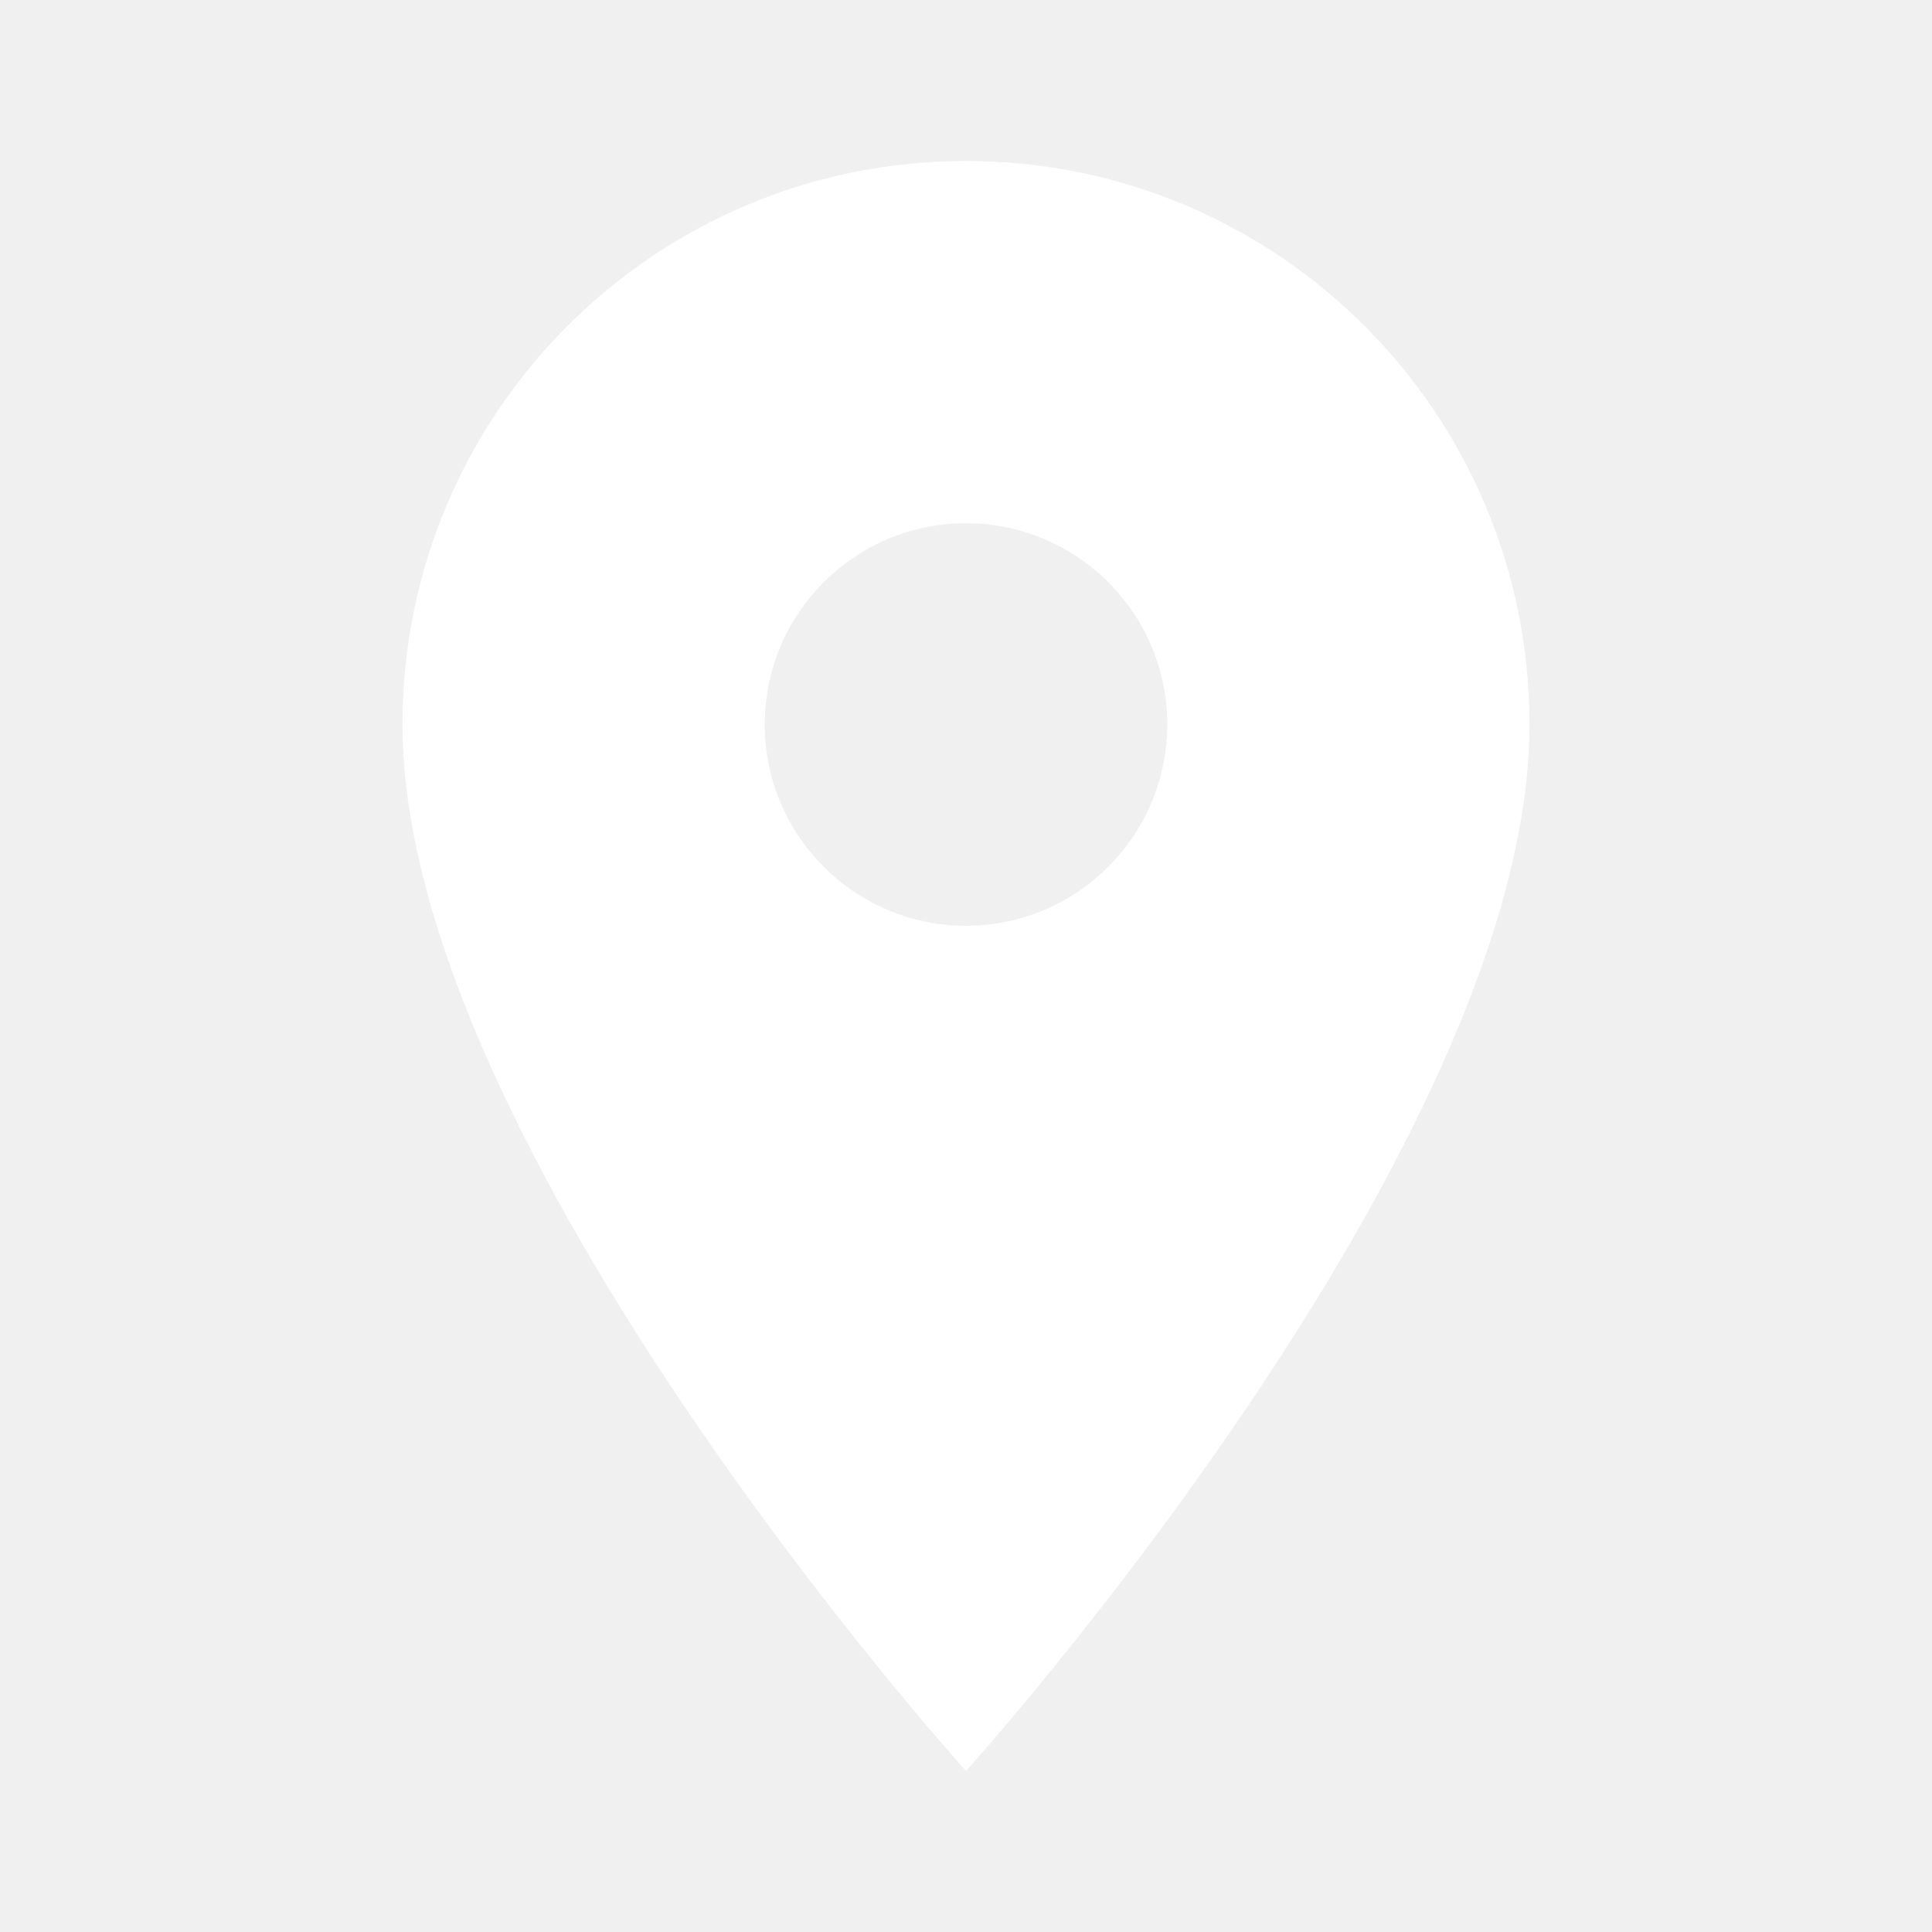
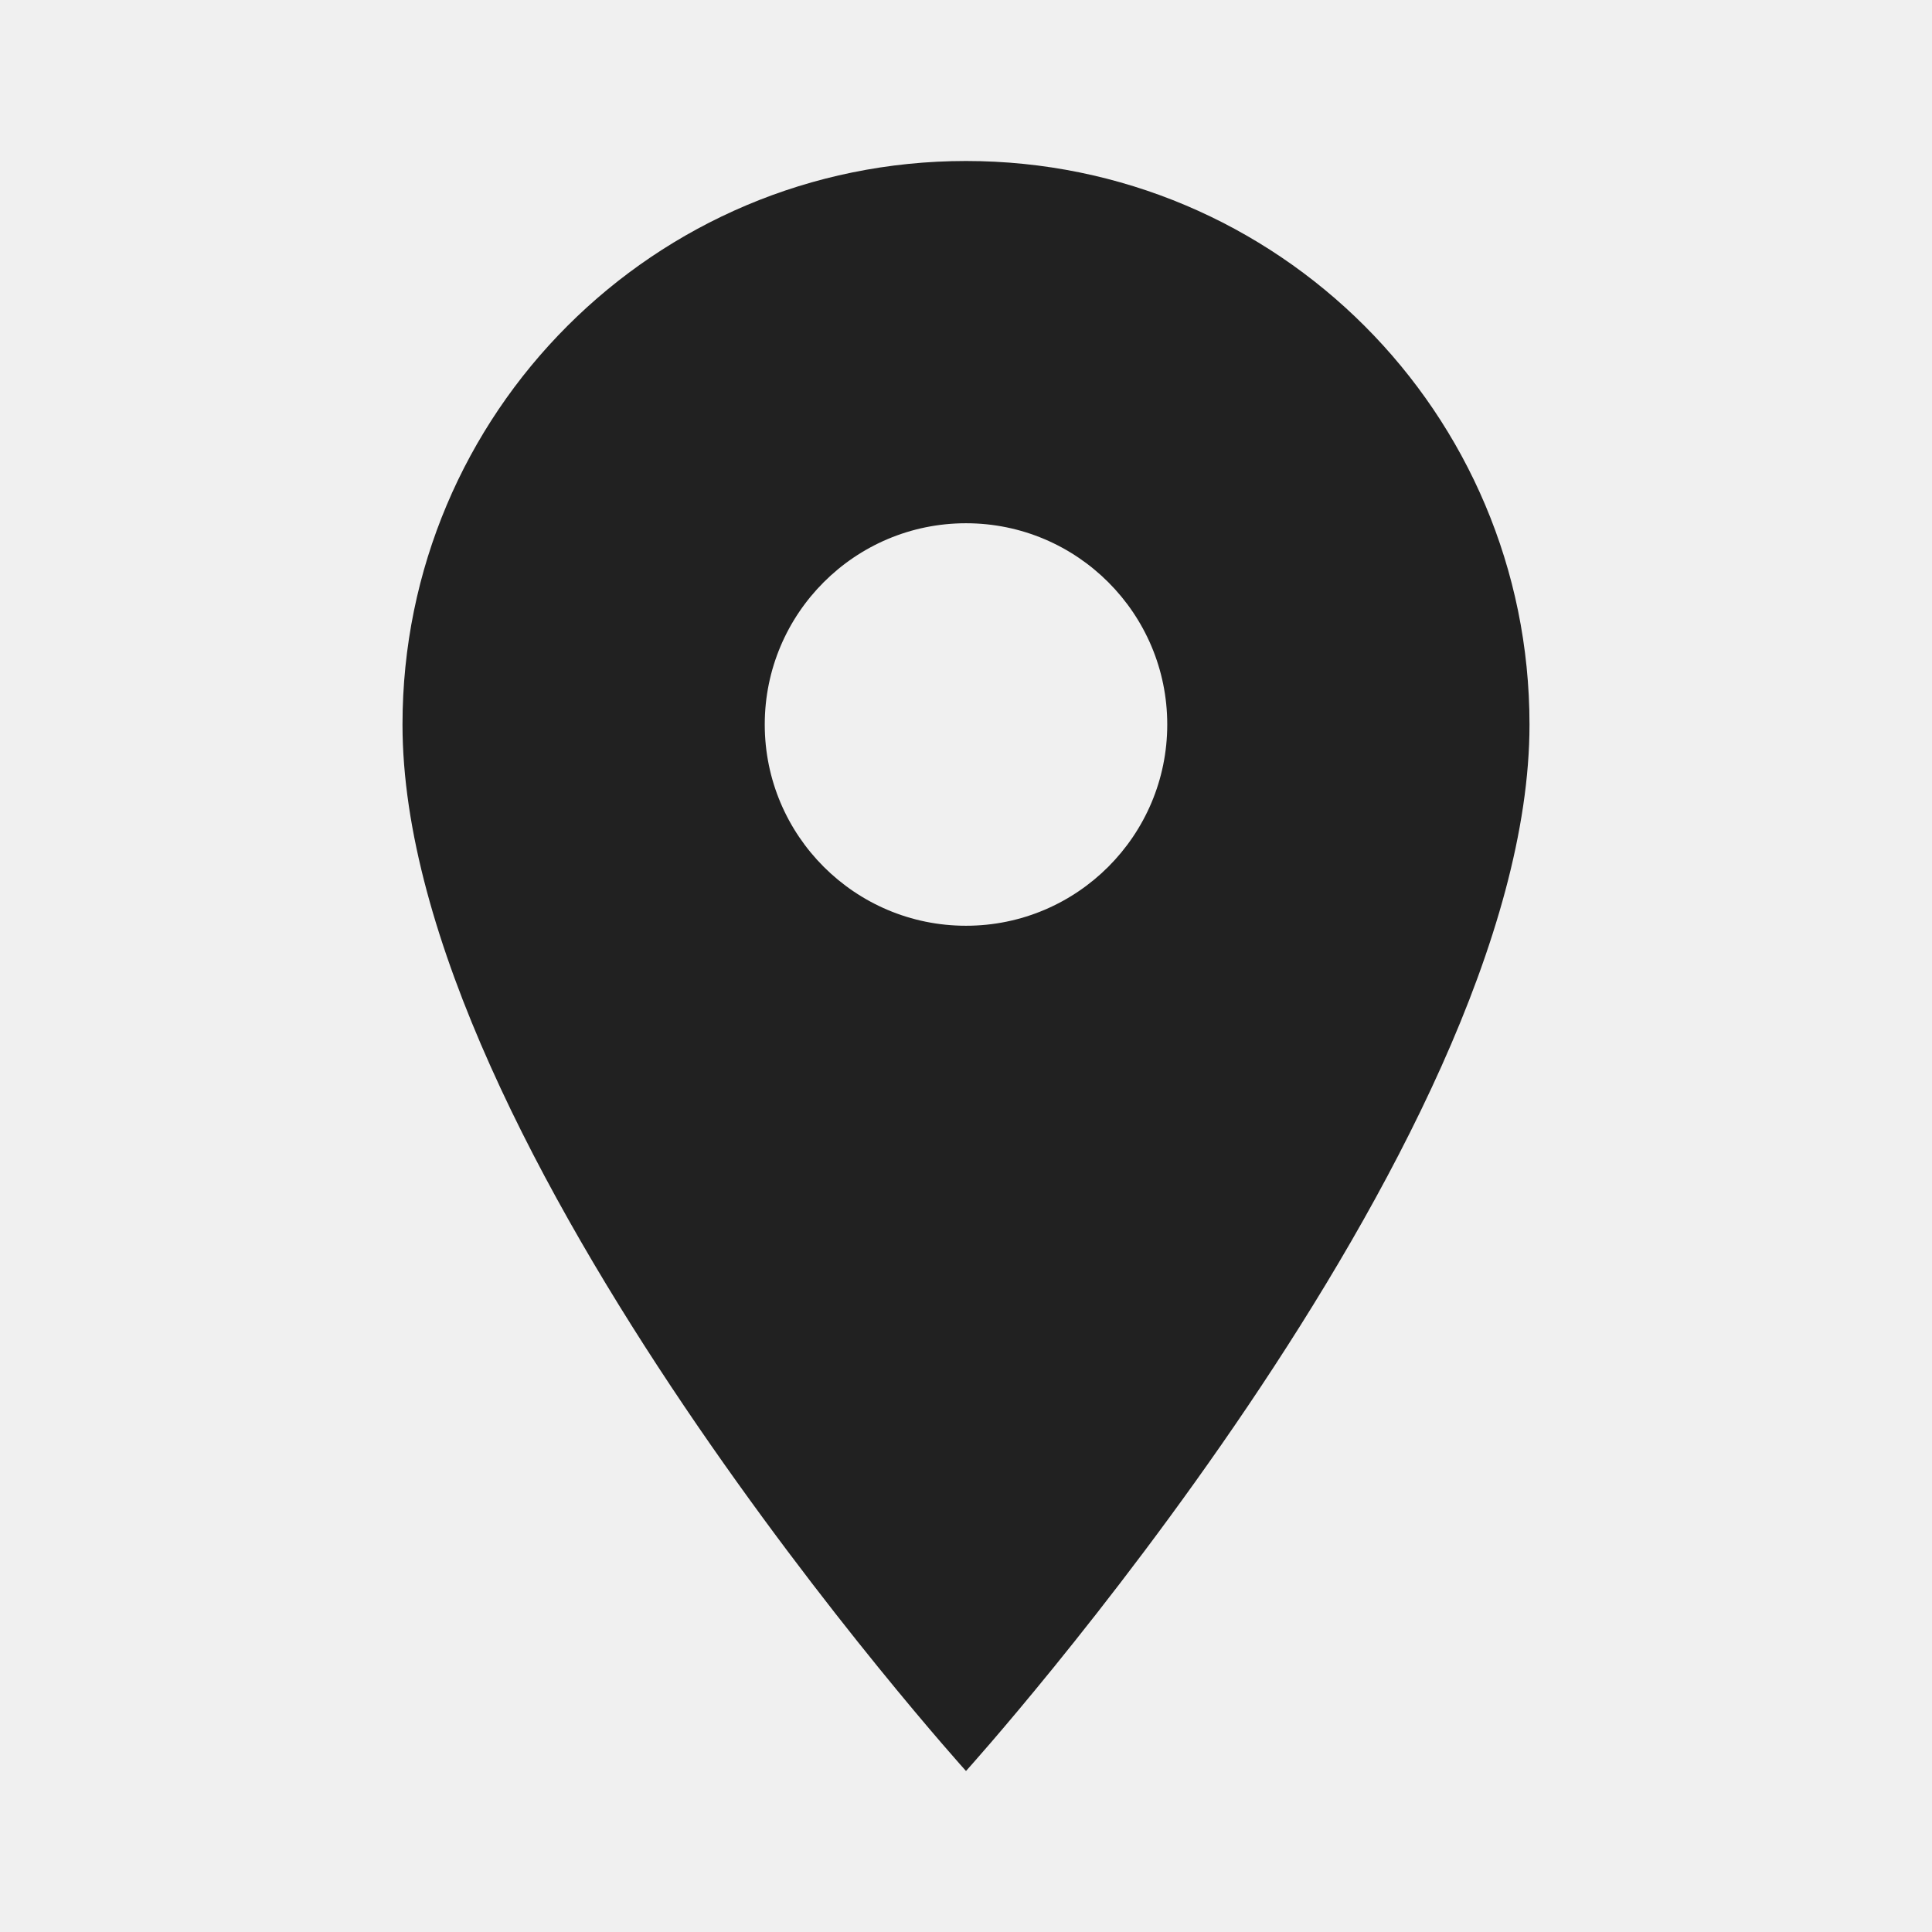
- <svg xmlns="http://www.w3.org/2000/svg" width="24px" height="24px" viewBox="0 0 24 24" fill="#FFFFFF">
+ <svg xmlns="http://www.w3.org/2000/svg" width="24px" height="24px" viewBox="0 0 24 24" fill="#212121">
  <path d="M12 2C8.13 2 5 5.13 5 9c0 5.25 7 13 7 13s7-7.75 7-13c0-3.87-3.13-7-7-7zm0 9.5c-1.38 0-2.5-1.12-2.5-2.5s1.12-2.5 2.5-2.5 2.5 1.12 2.5 2.5-1.12 2.5-2.5 2.5z" />
  <path d="M0 0h24v24H0z" fill="none" />
</svg>
